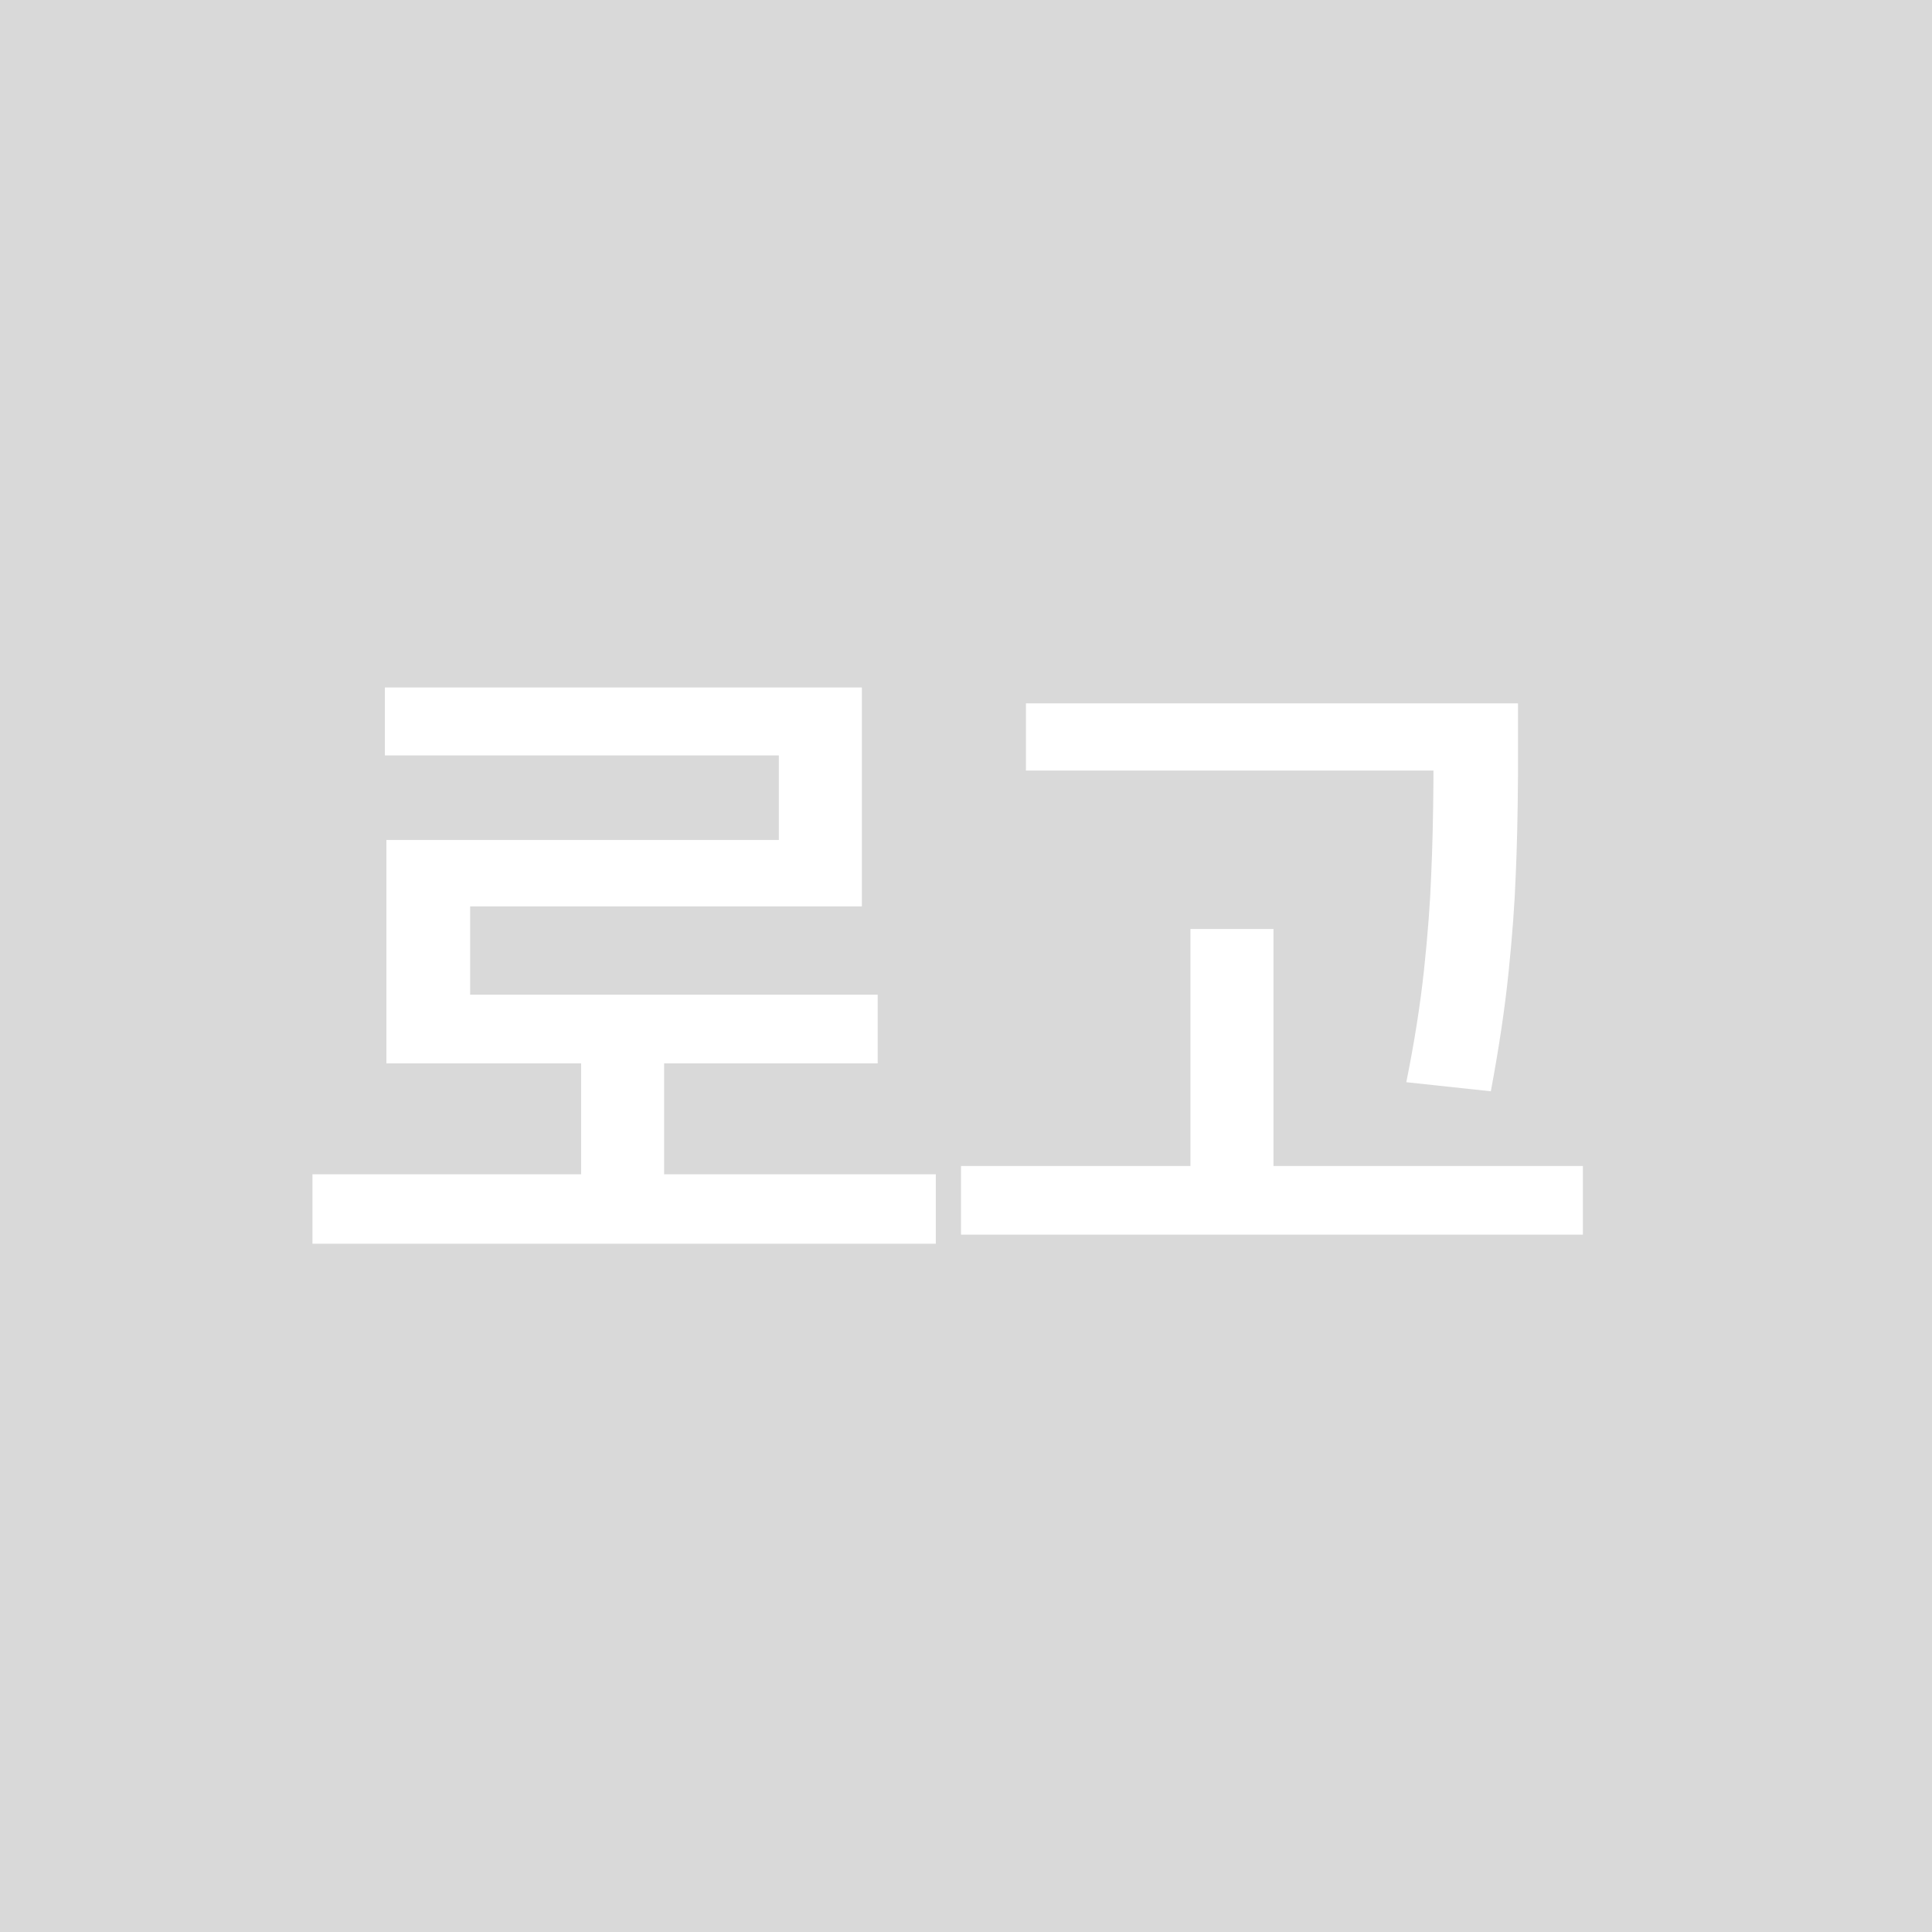
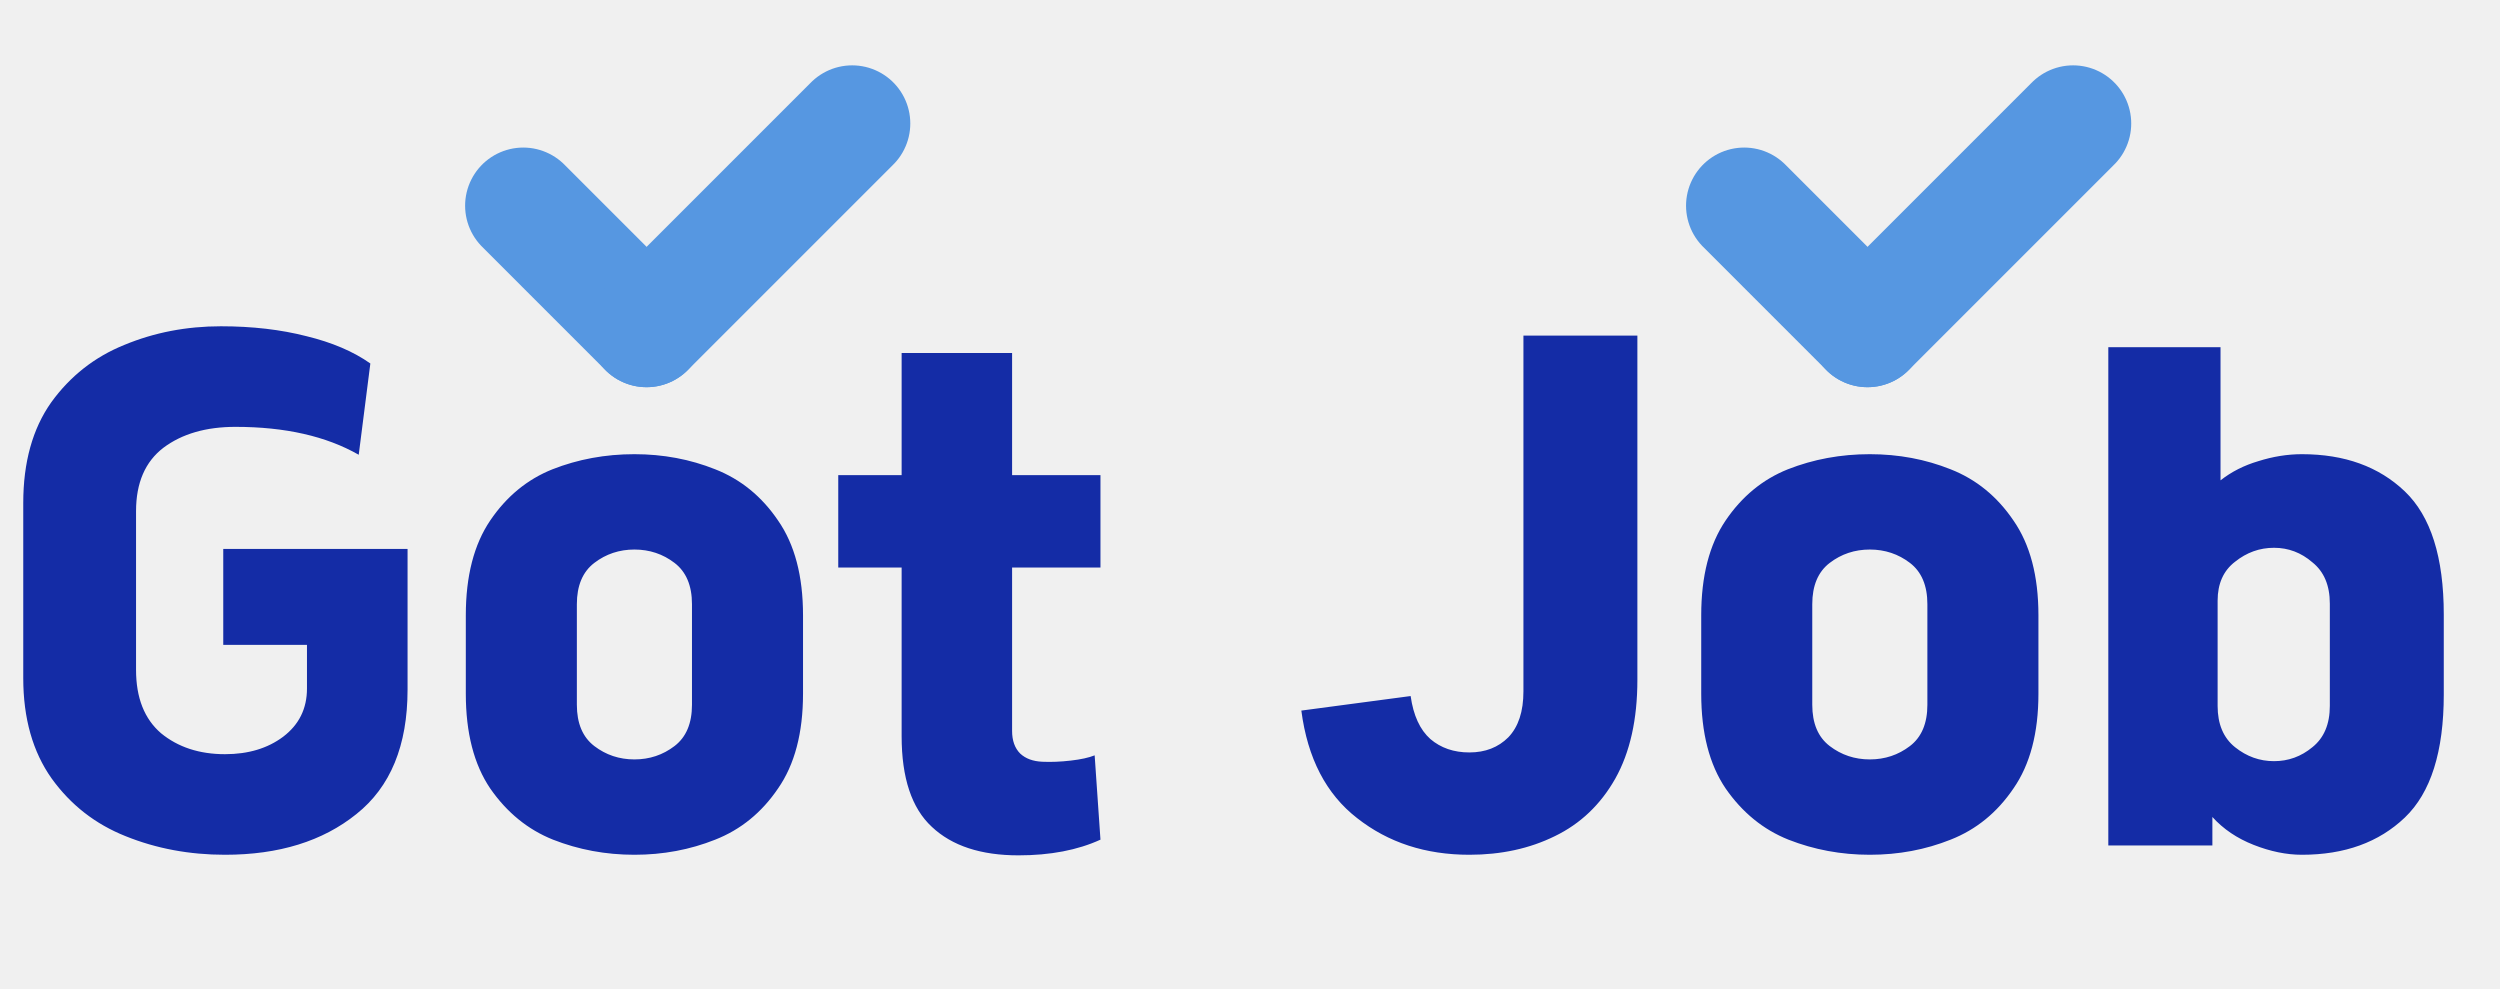
- <svg xmlns="http://www.w3.org/2000/svg" width="40" height="40" viewBox="0 0 40 40" fill="none">
-   <rect width="40" height="40" fill="#D9D9D9" />
-   <path d="M19.375 25.75H6.469V24.312H12.031V22.016H8V17.391H16.125V15.641H7.969V14.234H17.844V18.766H9.734V20.594H18.172V22.016H13.75V24.312H19.375V25.75ZM31.428 15.922V16.094C31.423 16.875 31.407 17.555 31.381 18.133C31.36 18.706 31.311 19.372 31.233 20.133C31.155 20.888 31.032 21.708 30.866 22.594L29.116 22.406C29.282 21.583 29.405 20.807 29.483 20.078C29.561 19.344 29.61 18.693 29.631 18.125C29.657 17.557 29.673 16.891 29.678 16.125V15.953H21.241V14.562H31.428V15.922ZM32.772 25.562H19.897V24.141H24.647V19.234H26.366V24.141H32.772V25.562Z" fill="white" />
+ <svg xmlns="http://www.w3.org/2000/svg" width="43" height="17" viewBox="0 0 43 17" fill="none">
+   <path d="M3.87 14.702C3.257 14.702 2.687 14.595 2.16 14.382C1.64 14.175 1.217 13.845 0.89 13.392C0.563 12.932 0.4 12.355 0.4 11.662V8.652C0.4 7.952 0.56 7.375 0.88 6.922C1.207 6.469 1.627 6.139 2.14 5.932C2.653 5.719 3.207 5.612 3.8 5.612C4.34 5.612 4.83 5.669 5.27 5.782C5.71 5.889 6.077 6.045 6.37 6.252L6.17 7.822C5.61 7.502 4.903 7.342 4.05 7.342C3.543 7.342 3.13 7.462 2.81 7.702C2.497 7.942 2.34 8.305 2.34 8.792V11.522C2.34 12.002 2.483 12.365 2.77 12.612C3.063 12.852 3.43 12.972 3.87 12.972C4.27 12.972 4.603 12.872 4.87 12.672C5.143 12.465 5.28 12.189 5.28 11.842V11.092H3.84V9.442H7.01V11.862C7.01 12.822 6.717 13.535 6.13 14.002C5.55 14.469 4.797 14.702 3.87 14.702ZM10.912 14.702C10.419 14.702 9.952 14.615 9.512 14.442C9.079 14.269 8.719 13.975 8.432 13.562C8.152 13.149 8.012 12.605 8.012 11.932V10.582C8.012 9.909 8.152 9.365 8.432 8.952C8.712 8.539 9.069 8.245 9.502 8.072C9.942 7.899 10.412 7.812 10.912 7.812C11.405 7.812 11.869 7.899 12.302 8.072C12.742 8.245 13.102 8.539 13.382 8.952C13.669 9.365 13.812 9.909 13.812 10.582V11.932C13.812 12.605 13.669 13.149 13.382 13.562C13.102 13.975 12.742 14.269 12.302 14.442C11.869 14.615 11.405 14.702 10.912 14.702ZM10.912 13.062C11.172 13.062 11.402 12.985 11.602 12.832C11.802 12.679 11.902 12.442 11.902 12.122V10.392C11.902 10.072 11.802 9.835 11.602 9.682C11.402 9.529 11.172 9.452 10.912 9.452C10.652 9.452 10.422 9.529 10.222 9.682C10.022 9.835 9.922 10.072 9.922 10.392V12.122C9.922 12.442 10.022 12.679 10.222 12.832C10.422 12.985 10.652 13.062 10.912 13.062ZM17.518 14.712C16.872 14.712 16.375 14.549 16.028 14.222C15.682 13.902 15.508 13.382 15.508 12.662V9.762H14.418V8.172H15.508V6.072H17.408V8.172H18.928V9.762H17.408V12.572C17.408 12.739 17.455 12.869 17.548 12.962C17.642 13.049 17.768 13.095 17.928 13.102C18.082 13.109 18.245 13.102 18.418 13.082C18.592 13.062 18.728 13.032 18.828 12.992L18.928 14.442C18.535 14.622 18.065 14.712 17.518 14.712ZM25.273 14.702C24.52 14.702 23.877 14.492 23.343 14.072C22.81 13.659 22.49 13.042 22.383 12.222L24.263 11.972C24.31 12.305 24.423 12.552 24.603 12.712C24.783 12.865 25.006 12.942 25.273 12.942C25.547 12.942 25.77 12.855 25.943 12.682C26.116 12.502 26.203 12.239 26.203 11.892V5.772H28.163V11.692C28.163 12.372 28.037 12.939 27.783 13.392C27.53 13.839 27.183 14.169 26.743 14.382C26.31 14.595 25.82 14.702 25.273 14.702ZM32.161 14.702C31.668 14.702 31.201 14.615 30.761 14.442C30.328 14.269 29.968 13.975 29.681 13.562C29.401 13.149 29.261 12.605 29.261 11.932V10.582C29.261 9.909 29.401 9.365 29.681 8.952C29.961 8.539 30.318 8.245 30.751 8.072C31.191 7.899 31.661 7.812 32.161 7.812C32.655 7.812 33.118 7.899 33.551 8.072C33.991 8.245 34.351 8.539 34.631 8.952C34.918 9.365 35.061 9.909 35.061 10.582V11.932C35.061 12.605 34.918 13.149 34.631 13.562C34.351 13.975 33.991 14.269 33.551 14.442C33.118 14.615 32.655 14.702 32.161 14.702ZM32.161 13.062C32.421 13.062 32.651 12.985 32.851 12.832C33.051 12.679 33.151 12.442 33.151 12.122V10.392C33.151 10.072 33.051 9.835 32.851 9.682C32.651 9.529 32.421 9.452 32.161 9.452C31.901 9.452 31.671 9.529 31.471 9.682C31.271 9.835 31.171 10.072 31.171 10.392V12.122C31.171 12.442 31.271 12.679 31.471 12.832C31.671 12.985 31.901 13.062 32.161 13.062ZM39.593 14.702C39.326 14.702 39.05 14.645 38.763 14.532C38.476 14.419 38.24 14.259 38.053 14.052V14.542H36.263V5.972H38.193V8.262C38.38 8.115 38.596 8.005 38.843 7.932C39.096 7.852 39.346 7.812 39.593 7.812C40.326 7.812 40.916 8.025 41.363 8.452C41.81 8.879 42.033 9.585 42.033 10.572V11.942C42.033 12.929 41.81 13.635 41.363 14.062C40.916 14.489 40.326 14.702 39.593 14.702ZM39.113 13.092C39.36 13.092 39.58 13.012 39.773 12.852C39.973 12.692 40.073 12.455 40.073 12.142V10.382C40.073 10.069 39.973 9.832 39.773 9.672C39.58 9.505 39.36 9.422 39.113 9.422C38.866 9.422 38.643 9.502 38.443 9.662C38.243 9.815 38.143 10.039 38.143 10.332V12.142C38.143 12.455 38.243 12.692 38.443 12.852C38.643 13.012 38.866 13.092 39.113 13.092Z" fill="#142CA6" />
+   <path d="M9 3.538L11.121 5.659" stroke="#5697E1" stroke-width="2" stroke-linecap="round" />
+   <path d="M14.657 2.124L11.121 5.66" stroke="#5697E1" stroke-width="2" stroke-linecap="round" />
+   <path d="M30 3.538L32.121 5.659" stroke="#5697E1" stroke-width="2" stroke-linecap="round" />
+   <path d="M35.657 2.124L32.121 5.66" stroke="#5697E1" stroke-width="2" stroke-linecap="round" />
</svg>
